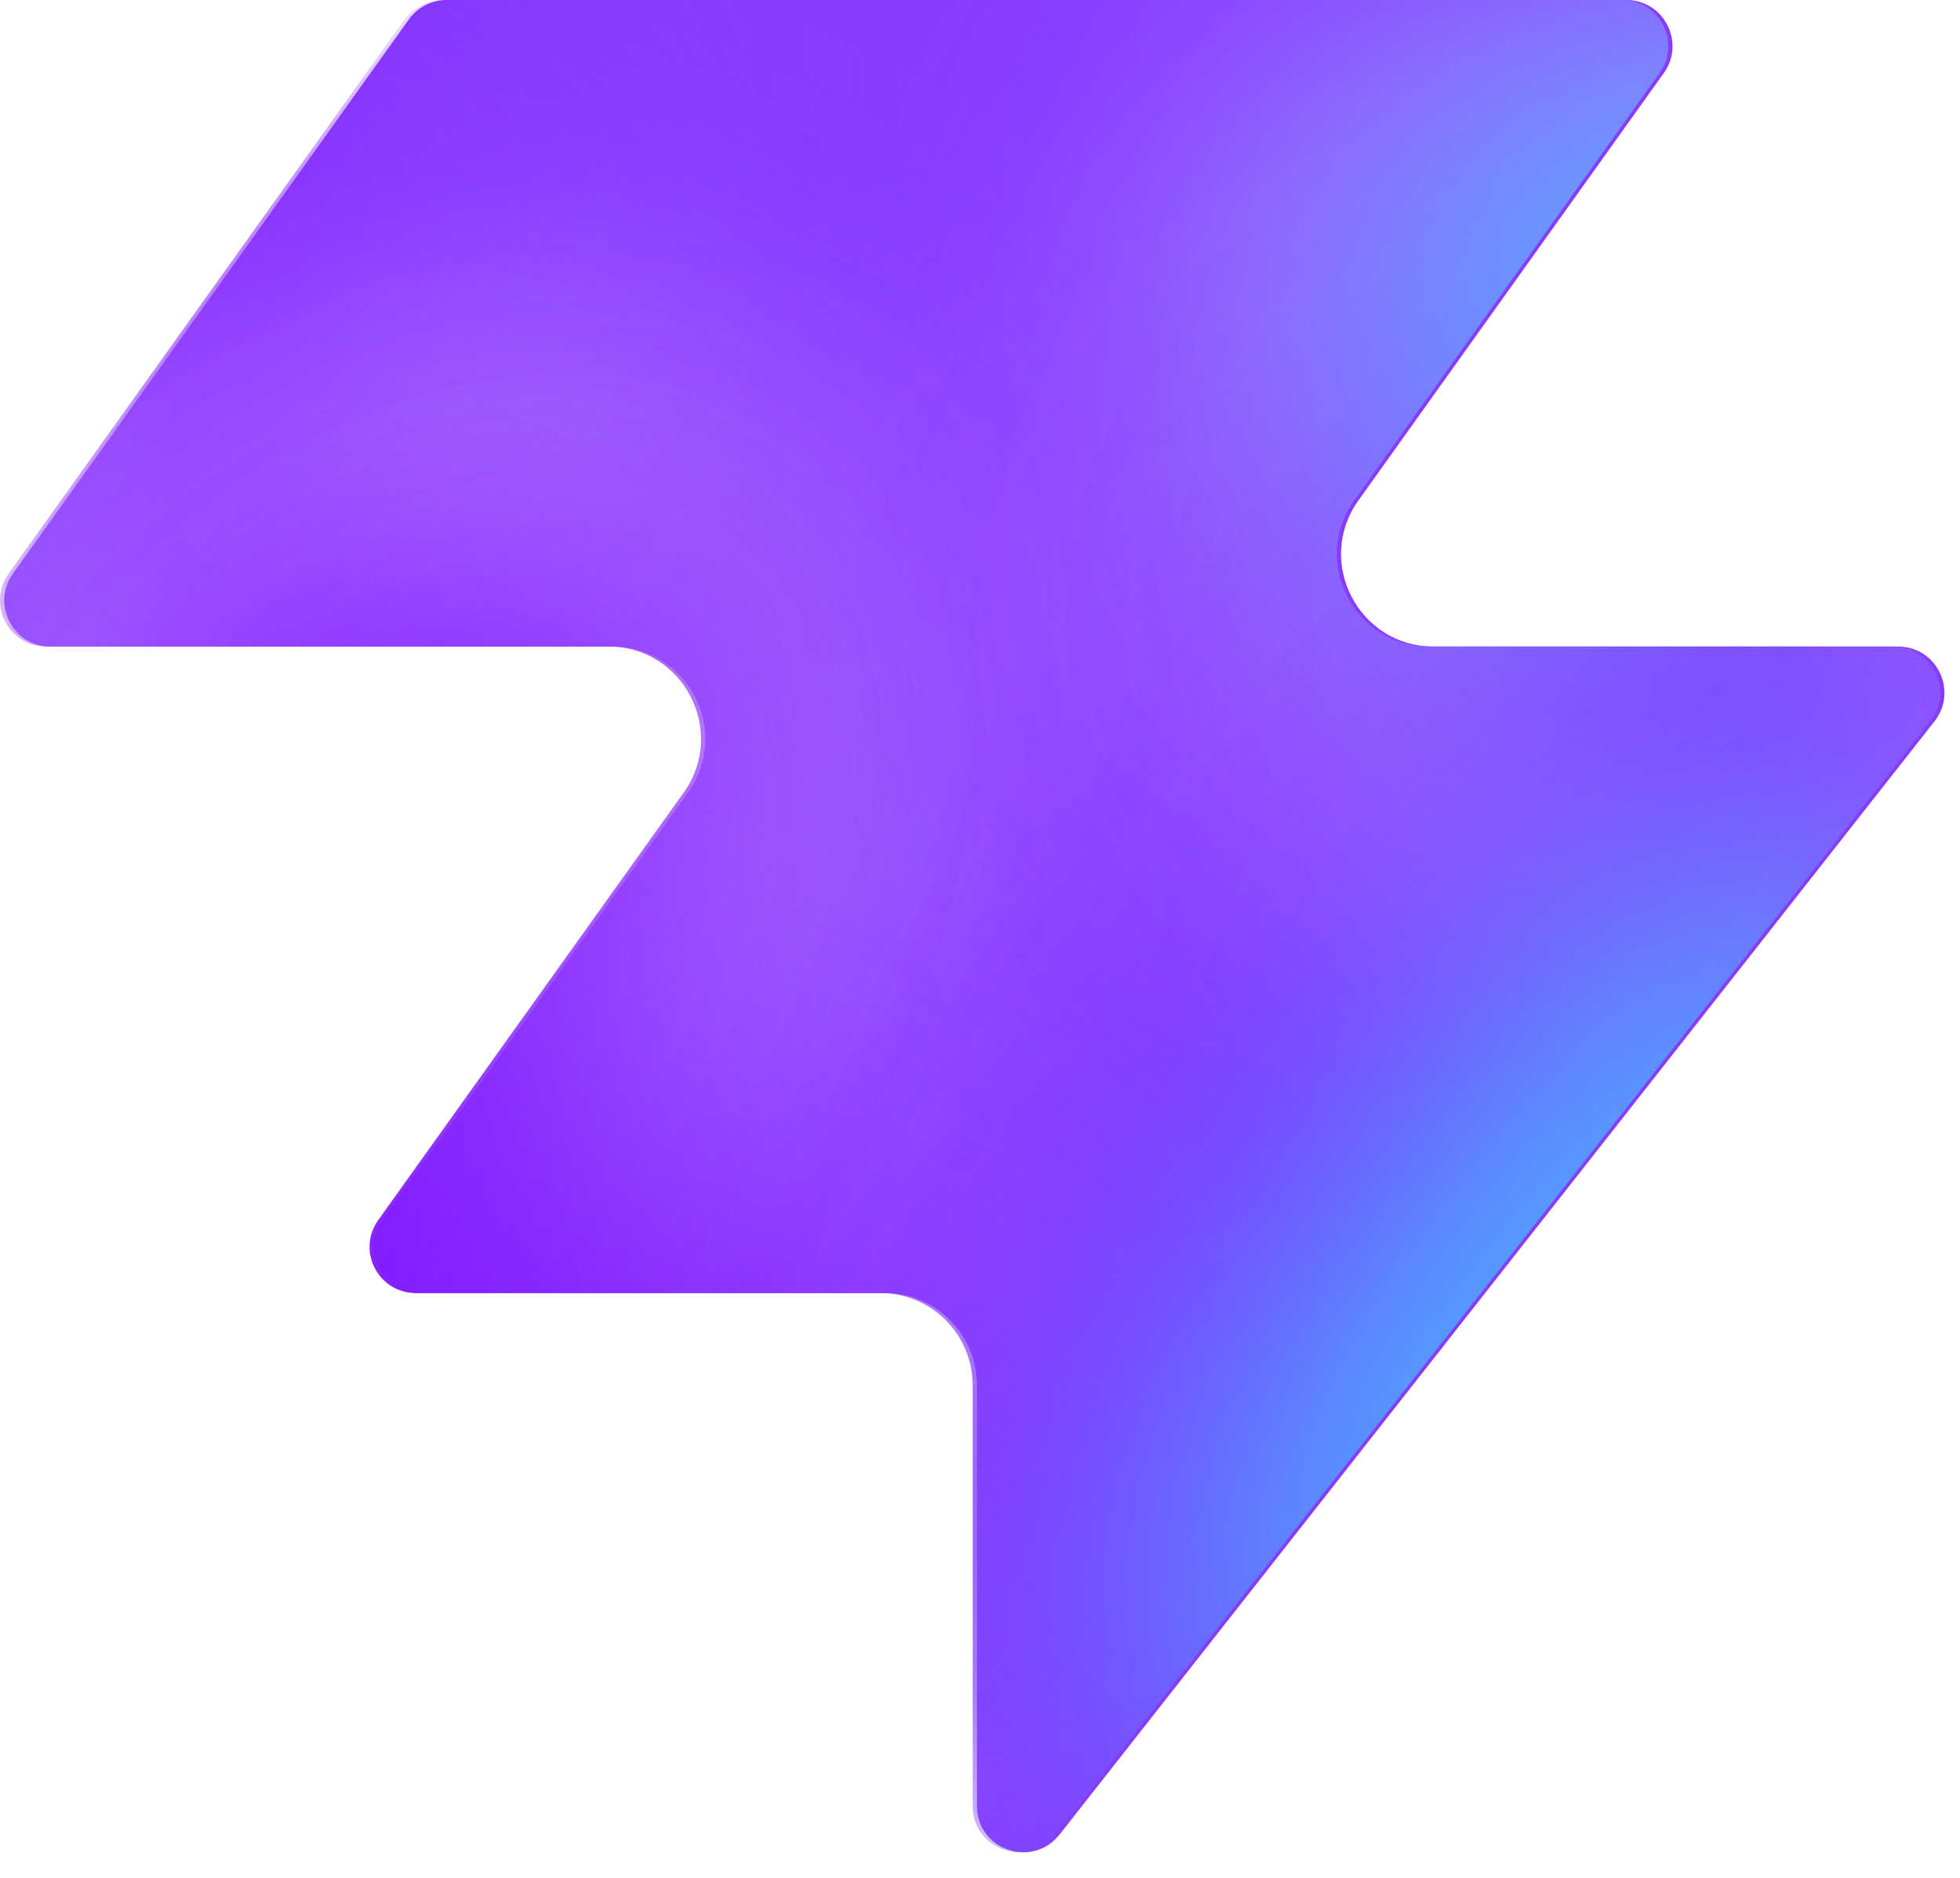
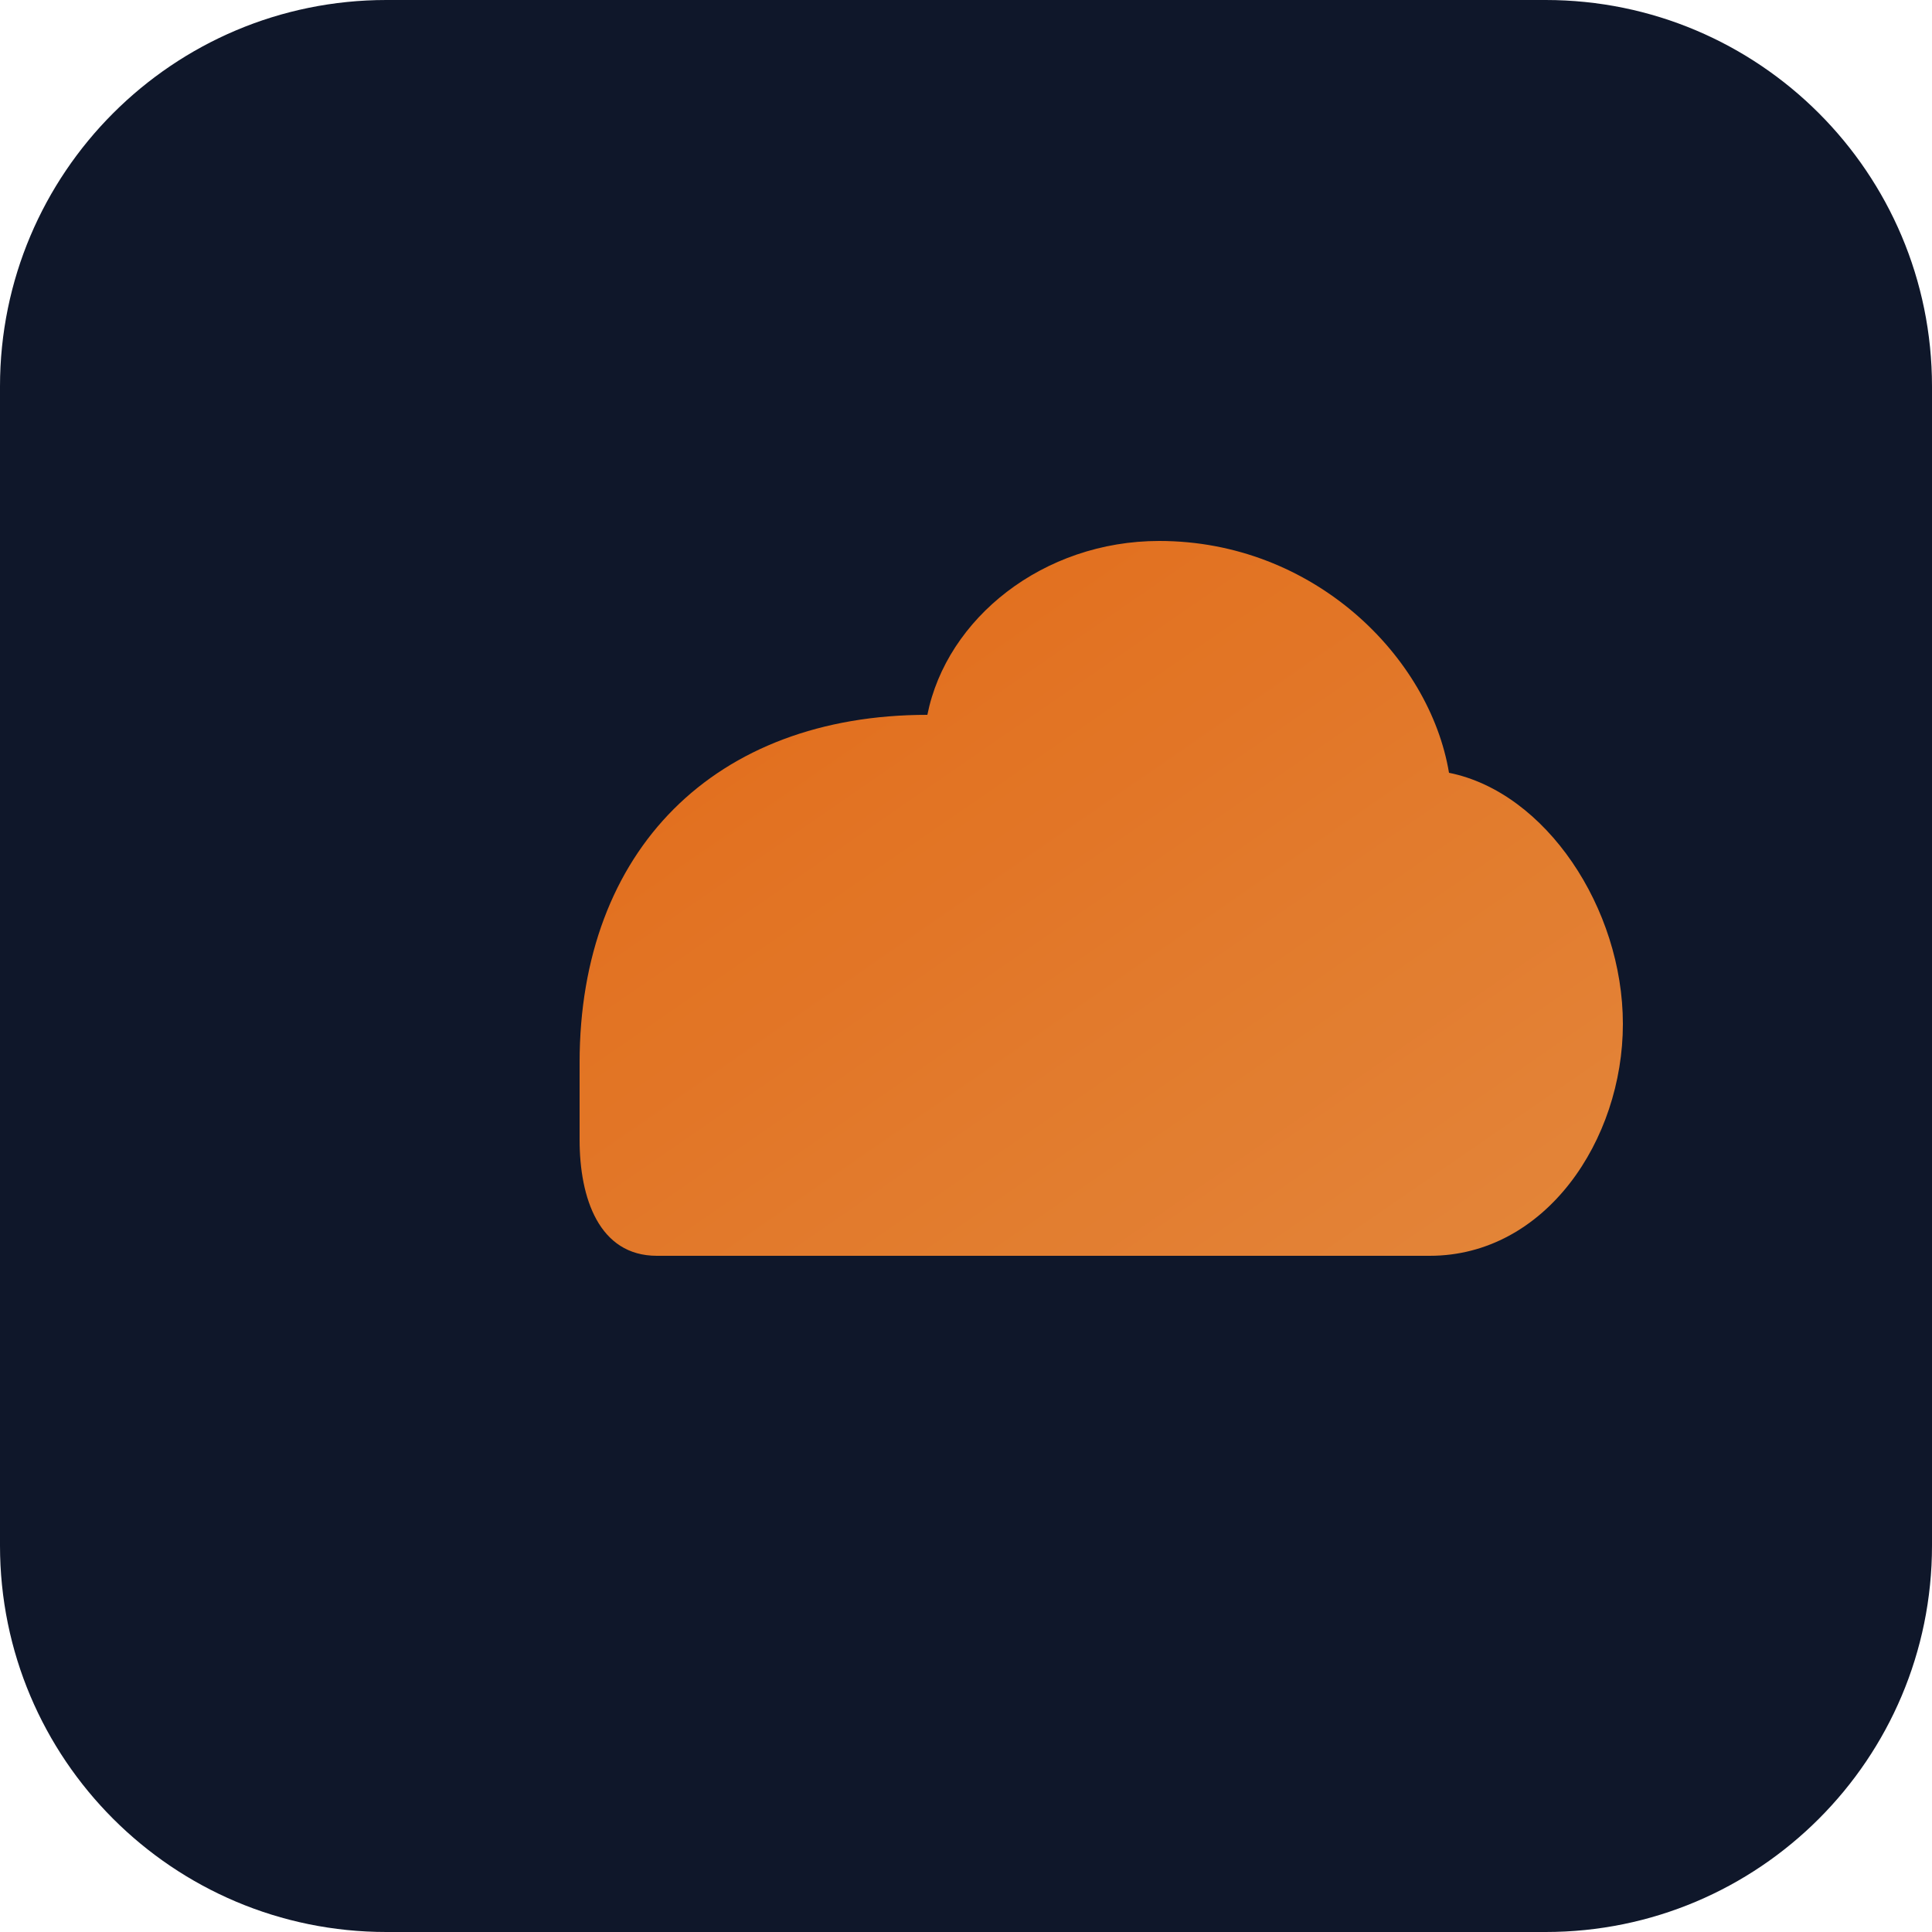
- <svg xmlns="http://www.w3.org/2000/svg" width="48" height="46" fill="none" viewBox="0 0 48 46">
-   <path fill="#863bff" d="M25.946 44.938c-.664.845-2.021.375-2.021-.698V33.937a2.26 2.26 0 0 0-2.262-2.262H10.287c-.92 0-1.456-1.04-.92-1.788l7.48-10.471c1.07-1.497 0-3.578-1.842-3.578H1.237c-.92 0-1.456-1.04-.92-1.788L10.013.474c.214-.297.556-.474.92-.474h28.894c.92 0 1.456 1.04.92 1.788l-7.48 10.471c-1.07 1.498 0 3.579 1.842 3.579h11.377c.943 0 1.473 1.088.89 1.83L25.947 44.94z" style="fill:#863bff;fill:color(display-p3 .525 .23 1);fill-opacity:1" />
-   <mask id="a" width="48" height="46" x="0" y="0" maskUnits="userSpaceOnUse" style="mask-type:alpha">
-     <path fill="#000" d="M25.842 44.938c-.664.844-2.021.375-2.021-.698V33.937a2.26 2.26 0 0 0-2.262-2.262H10.183c-.92 0-1.456-1.04-.92-1.788l7.48-10.471c1.07-1.498 0-3.579-1.842-3.579H1.133c-.92 0-1.456-1.04-.92-1.787L9.91.473c.214-.297.556-.474.92-.474h28.894c.92 0 1.456 1.04.92 1.788l-7.48 10.471c-1.07 1.498 0 3.578 1.842 3.578h11.377c.943 0 1.473 1.088.89 1.832L25.843 44.94z" style="fill:#000;fill-opacity:1" />
-   </mask>
-   <g mask="url(#a)">
-     <g filter="url(#b)">
-       <ellipse cx="5.508" cy="14.704" fill="#ede6ff" rx="5.508" ry="14.704" style="fill:#ede6ff;fill:color(display-p3 .927 .903 1);fill-opacity:1" transform="matrix(.00324 1 1 -.00324 -4.47 31.516)" />
-     </g>
-     <g filter="url(#c)">
-       <ellipse cx="10.399" cy="29.851" fill="#ede6ff" rx="10.399" ry="29.851" style="fill:#ede6ff;fill:color(display-p3 .927 .903 1);fill-opacity:1" transform="matrix(.00324 1 1 -.00324 -39.328 7.883)" />
-     </g>
-     <g filter="url(#d)">
-       <ellipse cx="5.508" cy="30.487" fill="#7e14ff" rx="5.508" ry="30.487" style="fill:#7e14ff;fill:color(display-p3 .492 .077 1);fill-opacity:1" transform="rotate(89.814 -25.913 -14.639)scale(1 -1)" />
-     </g>
-     <g filter="url(#e)">
-       <ellipse cx="5.508" cy="30.599" fill="#7e14ff" rx="5.508" ry="30.599" style="fill:#7e14ff;fill:color(display-p3 .492 .077 1);fill-opacity:1" transform="rotate(89.814 -32.644 -3.334)scale(1 -1)" />
-     </g>
-     <g filter="url(#f)">
-       <ellipse cx="5.508" cy="30.599" fill="#7e14ff" rx="5.508" ry="30.599" style="fill:#7e14ff;fill:color(display-p3 .492 .077 1);fill-opacity:1" transform="matrix(.00324 1 1 -.00324 -34.34 30.47)" />
-     </g>
-     <g filter="url(#g)">
-       <ellipse cx="14.072" cy="22.078" fill="#ede6ff" rx="14.072" ry="22.078" style="fill:#ede6ff;fill:color(display-p3 .927 .903 1);fill-opacity:1" transform="rotate(93.35 24.506 48.493)scale(-1 1)" />
-     </g>
-     <g filter="url(#h)">
-       <ellipse cx="3.47" cy="21.501" fill="#7e14ff" rx="3.47" ry="21.501" style="fill:#7e14ff;fill:color(display-p3 .492 .077 1);fill-opacity:1" transform="rotate(89.009 28.708 47.59)scale(-1 1)" />
-     </g>
-     <g filter="url(#i)">
-       <ellipse cx="3.47" cy="21.501" fill="#7e14ff" rx="3.47" ry="21.501" style="fill:#7e14ff;fill:color(display-p3 .492 .077 1);fill-opacity:1" transform="rotate(89.009 28.708 47.59)scale(-1 1)" />
-     </g>
-     <g filter="url(#j)">
-       <ellipse cx=".387" cy="8.972" fill="#7e14ff" rx="4.407" ry="29.108" style="fill:#7e14ff;fill:color(display-p3 .492 .077 1);fill-opacity:1" transform="rotate(39.51 .387 8.972)" />
-     </g>
-     <g filter="url(#k)">
-       <ellipse cx="47.523" cy="-6.092" fill="#7e14ff" rx="4.407" ry="29.108" style="fill:#7e14ff;fill:color(display-p3 .492 .077 1);fill-opacity:1" transform="rotate(37.892 47.523 -6.092)" />
-     </g>
-     <g filter="url(#l)">
-       <ellipse cx="41.412" cy="6.333" fill="#47bfff" rx="5.971" ry="9.665" style="fill:#47bfff;fill:color(display-p3 .28 .748 1);fill-opacity:1" transform="rotate(37.892 41.412 6.333)" />
-     </g>
-     <g filter="url(#m)">
-       <ellipse cx="-1.879" cy="38.332" fill="#7e14ff" rx="4.407" ry="29.108" style="fill:#7e14ff;fill:color(display-p3 .492 .077 1);fill-opacity:1" transform="rotate(37.892 -1.88 38.332)" />
-     </g>
-     <g filter="url(#n)">
-       <ellipse cx="-1.879" cy="38.332" fill="#7e14ff" rx="4.407" ry="29.108" style="fill:#7e14ff;fill:color(display-p3 .492 .077 1);fill-opacity:1" transform="rotate(37.892 -1.88 38.332)" />
-     </g>
-     <g filter="url(#o)">
-       <ellipse cx="35.651" cy="29.907" fill="#7e14ff" rx="4.407" ry="29.108" style="fill:#7e14ff;fill:color(display-p3 .492 .077 1);fill-opacity:1" transform="rotate(37.892 35.651 29.907)" />
-     </g>
-     <g filter="url(#p)">
-       <ellipse cx="38.418" cy="32.4" fill="#47bfff" rx="5.971" ry="15.297" style="fill:#47bfff;fill:color(display-p3 .28 .748 1);fill-opacity:1" transform="rotate(37.892 38.418 32.4)" />
-     </g>
-   </g>
+ <svg xmlns="http://www.w3.org/2000/svg" viewBox="0 0 100 100">
  <defs>
-     <filter id="b" width="60.045" height="41.654" x="-19.77" y="16.149" color-interpolation-filters="sRGB" filterUnits="userSpaceOnUse">
-       <feFlood flood-opacity="0" result="BackgroundImageFix" />
-       <feBlend in="SourceGraphic" in2="BackgroundImageFix" result="shape" />
-       <feGaussianBlur result="effect1_foregroundBlur_2002_17158" stdDeviation="7.659" />
-     </filter>
-     <filter id="c" width="90.34" height="51.437" x="-54.613" y="-7.533" color-interpolation-filters="sRGB" filterUnits="userSpaceOnUse">
-       <feFlood flood-opacity="0" result="BackgroundImageFix" />
-       <feBlend in="SourceGraphic" in2="BackgroundImageFix" result="shape" />
-       <feGaussianBlur result="effect1_foregroundBlur_2002_17158" stdDeviation="7.659" />
-     </filter>
-     <filter id="d" width="79.355" height="29.4" x="-49.64" y="2.03" color-interpolation-filters="sRGB" filterUnits="userSpaceOnUse">
-       <feFlood flood-opacity="0" result="BackgroundImageFix" />
-       <feBlend in="SourceGraphic" in2="BackgroundImageFix" result="shape" />
-       <feGaussianBlur result="effect1_foregroundBlur_2002_17158" stdDeviation="4.596" />
-     </filter>
-     <filter id="e" width="79.579" height="29.4" x="-45.045" y="20.029" color-interpolation-filters="sRGB" filterUnits="userSpaceOnUse">
-       <feFlood flood-opacity="0" result="BackgroundImageFix" />
-       <feBlend in="SourceGraphic" in2="BackgroundImageFix" result="shape" />
-       <feGaussianBlur result="effect1_foregroundBlur_2002_17158" stdDeviation="4.596" />
-     </filter>
-     <filter id="f" width="79.579" height="29.4" x="-43.513" y="21.178" color-interpolation-filters="sRGB" filterUnits="userSpaceOnUse">
-       <feFlood flood-opacity="0" result="BackgroundImageFix" />
-       <feBlend in="SourceGraphic" in2="BackgroundImageFix" result="shape" />
-       <feGaussianBlur result="effect1_foregroundBlur_2002_17158" stdDeviation="4.596" />
-     </filter>
-     <filter id="g" width="74.749" height="58.852" x="15.756" y="-17.901" color-interpolation-filters="sRGB" filterUnits="userSpaceOnUse">
-       <feFlood flood-opacity="0" result="BackgroundImageFix" />
-       <feBlend in="SourceGraphic" in2="BackgroundImageFix" result="shape" />
-       <feGaussianBlur result="effect1_foregroundBlur_2002_17158" stdDeviation="7.659" />
-     </filter>
-     <filter id="h" width="61.377" height="25.362" x="23.548" y="2.284" color-interpolation-filters="sRGB" filterUnits="userSpaceOnUse">
-       <feFlood flood-opacity="0" result="BackgroundImageFix" />
-       <feBlend in="SourceGraphic" in2="BackgroundImageFix" result="shape" />
-       <feGaussianBlur result="effect1_foregroundBlur_2002_17158" stdDeviation="4.596" />
-     </filter>
-     <filter id="i" width="61.377" height="25.362" x="23.548" y="2.284" color-interpolation-filters="sRGB" filterUnits="userSpaceOnUse">
-       <feFlood flood-opacity="0" result="BackgroundImageFix" />
-       <feBlend in="SourceGraphic" in2="BackgroundImageFix" result="shape" />
-       <feGaussianBlur result="effect1_foregroundBlur_2002_17158" stdDeviation="4.596" />
-     </filter>
-     <filter id="j" width="56.045" height="63.649" x="-27.636" y="-22.853" color-interpolation-filters="sRGB" filterUnits="userSpaceOnUse">
-       <feFlood flood-opacity="0" result="BackgroundImageFix" />
-       <feBlend in="SourceGraphic" in2="BackgroundImageFix" result="shape" />
-       <feGaussianBlur result="effect1_foregroundBlur_2002_17158" stdDeviation="4.596" />
-     </filter>
-     <filter id="k" width="54.814" height="64.646" x="20.116" y="-38.415" color-interpolation-filters="sRGB" filterUnits="userSpaceOnUse">
-       <feFlood flood-opacity="0" result="BackgroundImageFix" />
-       <feBlend in="SourceGraphic" in2="BackgroundImageFix" result="shape" />
-       <feGaussianBlur result="effect1_foregroundBlur_2002_17158" stdDeviation="4.596" />
-     </filter>
-     <filter id="l" width="33.541" height="35.313" x="24.641" y="-11.323" color-interpolation-filters="sRGB" filterUnits="userSpaceOnUse">
-       <feFlood flood-opacity="0" result="BackgroundImageFix" />
-       <feBlend in="SourceGraphic" in2="BackgroundImageFix" result="shape" />
-       <feGaussianBlur result="effect1_foregroundBlur_2002_17158" stdDeviation="4.596" />
-     </filter>
-     <filter id="m" width="54.814" height="64.646" x="-29.286" y="6.009" color-interpolation-filters="sRGB" filterUnits="userSpaceOnUse">
-       <feFlood flood-opacity="0" result="BackgroundImageFix" />
-       <feBlend in="SourceGraphic" in2="BackgroundImageFix" result="shape" />
-       <feGaussianBlur result="effect1_foregroundBlur_2002_17158" stdDeviation="4.596" />
-     </filter>
-     <filter id="n" width="54.814" height="64.646" x="-29.286" y="6.009" color-interpolation-filters="sRGB" filterUnits="userSpaceOnUse">
-       <feFlood flood-opacity="0" result="BackgroundImageFix" />
-       <feBlend in="SourceGraphic" in2="BackgroundImageFix" result="shape" />
-       <feGaussianBlur result="effect1_foregroundBlur_2002_17158" stdDeviation="4.596" />
-     </filter>
-     <filter id="o" width="54.814" height="64.646" x="8.244" y="-2.416" color-interpolation-filters="sRGB" filterUnits="userSpaceOnUse">
-       <feFlood flood-opacity="0" result="BackgroundImageFix" />
-       <feBlend in="SourceGraphic" in2="BackgroundImageFix" result="shape" />
-       <feGaussianBlur result="effect1_foregroundBlur_2002_17158" stdDeviation="4.596" />
-     </filter>
-     <filter id="p" width="39.409" height="43.623" x="18.713" y="10.588" color-interpolation-filters="sRGB" filterUnits="userSpaceOnUse">
-       <feFlood flood-opacity="0" result="BackgroundImageFix" />
-       <feBlend in="SourceGraphic" in2="BackgroundImageFix" result="shape" />
-       <feGaussianBlur result="effect1_foregroundBlur_2002_17158" stdDeviation="4.596" />
-     </filter>
+     <linearGradient id="g" x1="0%" y1="0%" x2="100%" y2="100%">
+       <stop offset="0%" style="stop-color:#f97316" />
+       <stop offset="100%" style="stop-color:#fb923c" />
+     </linearGradient>
  </defs>
+   <rect width="100" height="100" rx="20" fill="#0f172a" />
+   <path d="M30 55 C30 44, 37 37, 48 37 C49 32, 54 28, 60 28 C68 28, 74 34, 75 40 C80 41, 84 47, 84 53 C84 59, 80 65, 74 65 L34 65 C31 65, 30 62, 30 59 Z" fill="url(#g)" opacity="0.9" />
</svg>
